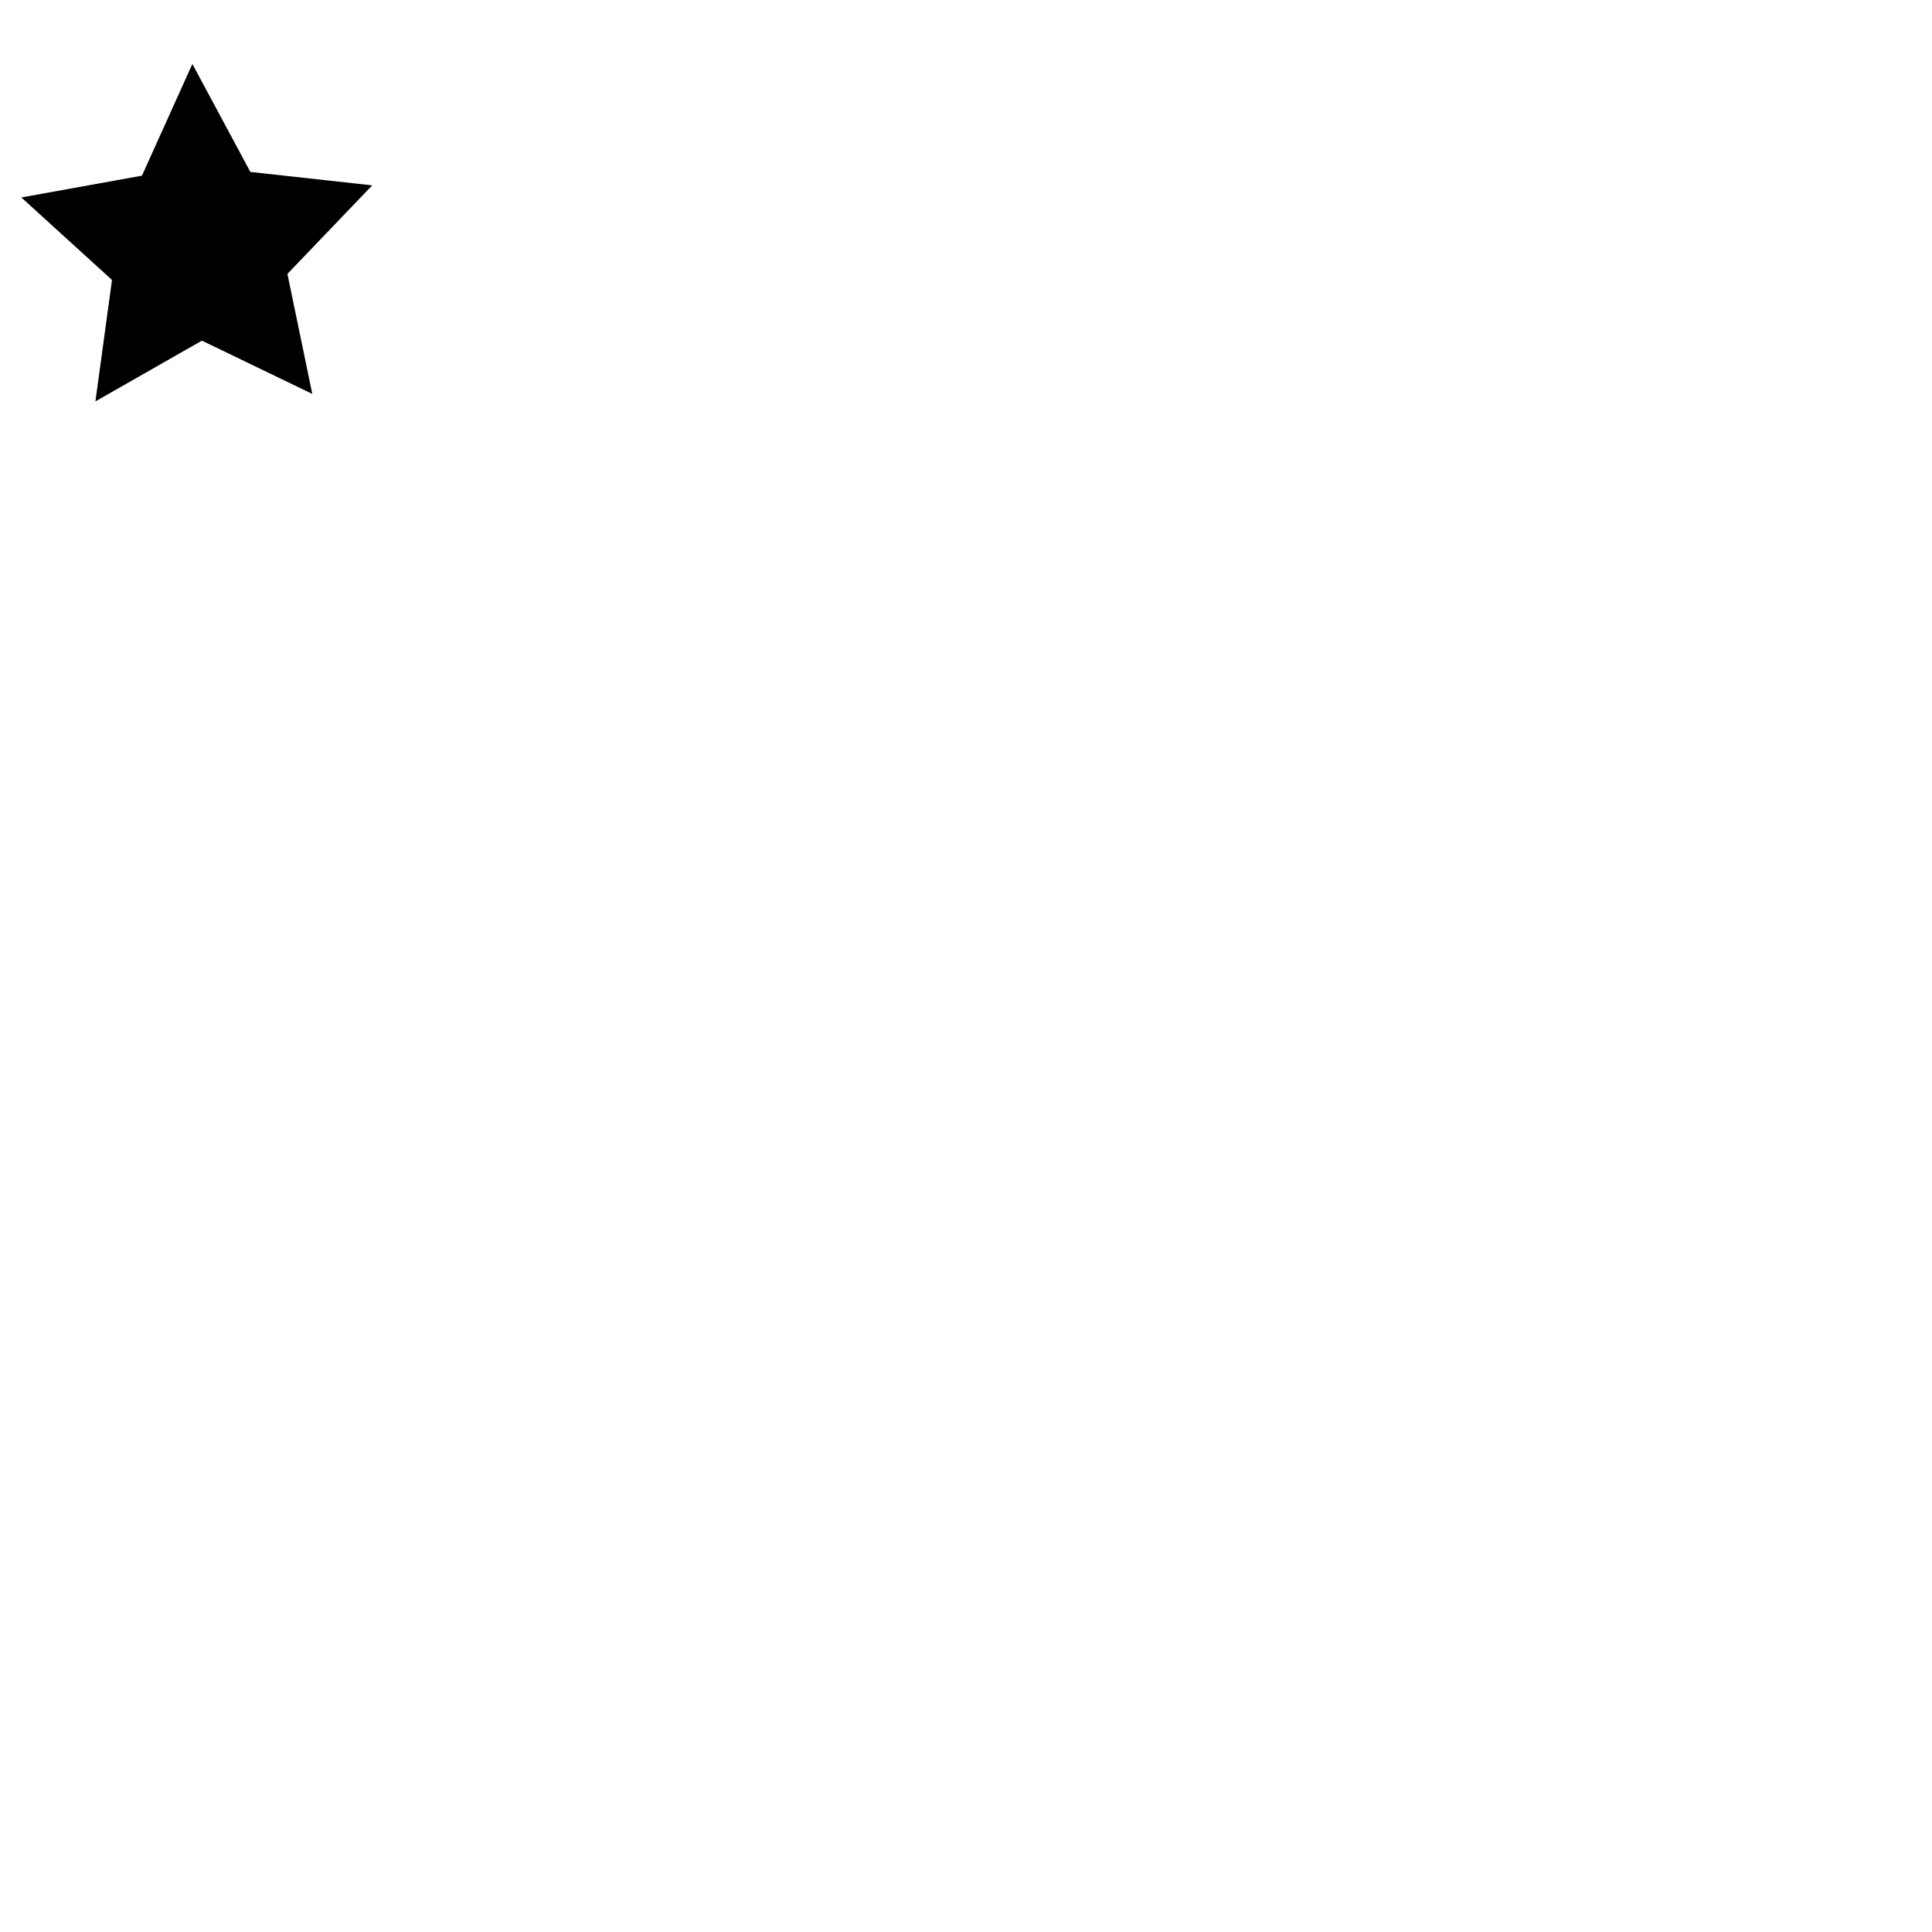
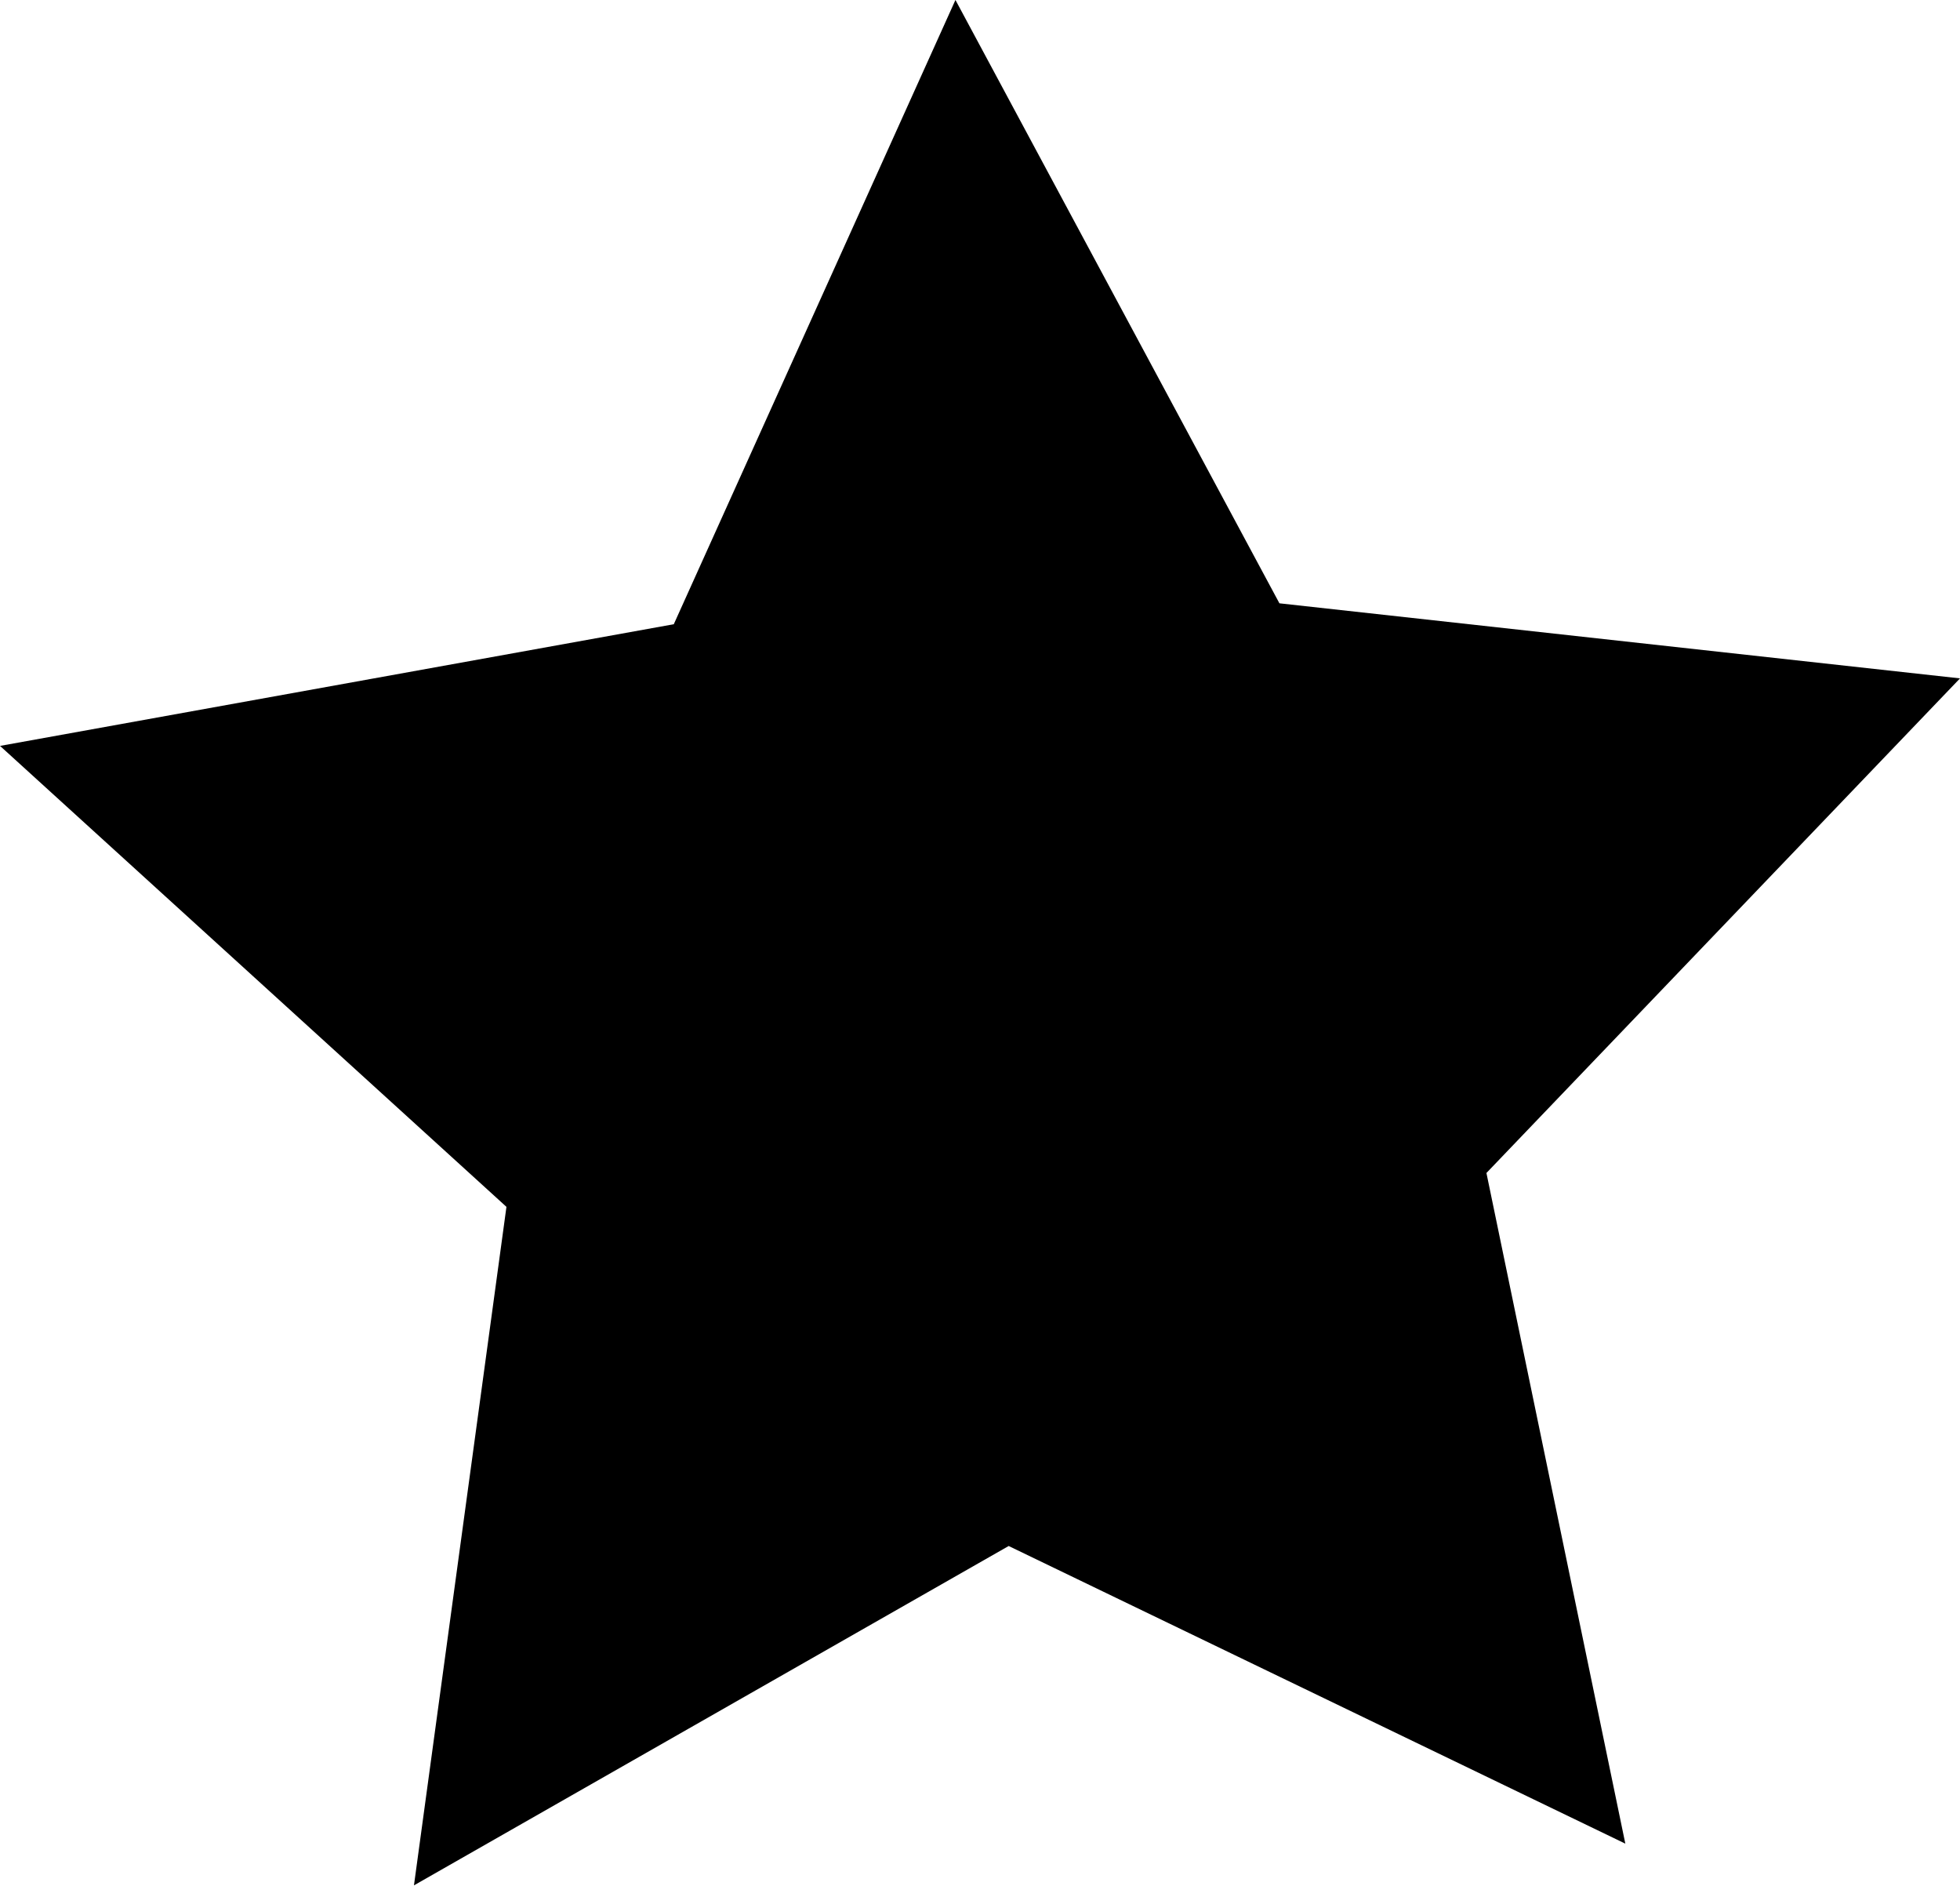
- <svg xmlns="http://www.w3.org/2000/svg" width="400" height="400" viewBox="0 0 105.833 105.833" version="1.1" id="svg1">
+ <svg xmlns="http://www.w3.org/2000/svg" width="72.643" height="69.86" viewBox="0 0 19.22 18.484" version="1.1" id="svg1">
  <defs id="defs1" />
-   <g id="layer1">
-     <path style="fill:#000000;stroke:none;stroke-width:0.265;stroke-linecap:round;fill-opacity:1" id="path1" d="M 17.107,21.578 11.06,18.66 5.228,21.987 6.135,15.335 1.169,10.816 7.776,9.623 10.538,3.503 l 3.177,5.915 6.674,0.736 -4.644,4.849 z" />
+   <g id="layer1" transform="translate(-1.168772,-3.503279)">
+     <path style="fill:#000000;fill-opacity:1;stroke:none;stroke-width:0.265;stroke-linecap:round" id="path1" d="M 17.107,21.578 11.06,18.66 5.228,21.987 6.135,15.335 1.169,10.816 7.776,9.623 10.538,3.503 l 3.177,5.915 6.674,0.736 -4.644,4.849 z" />
  </g>
</svg>
